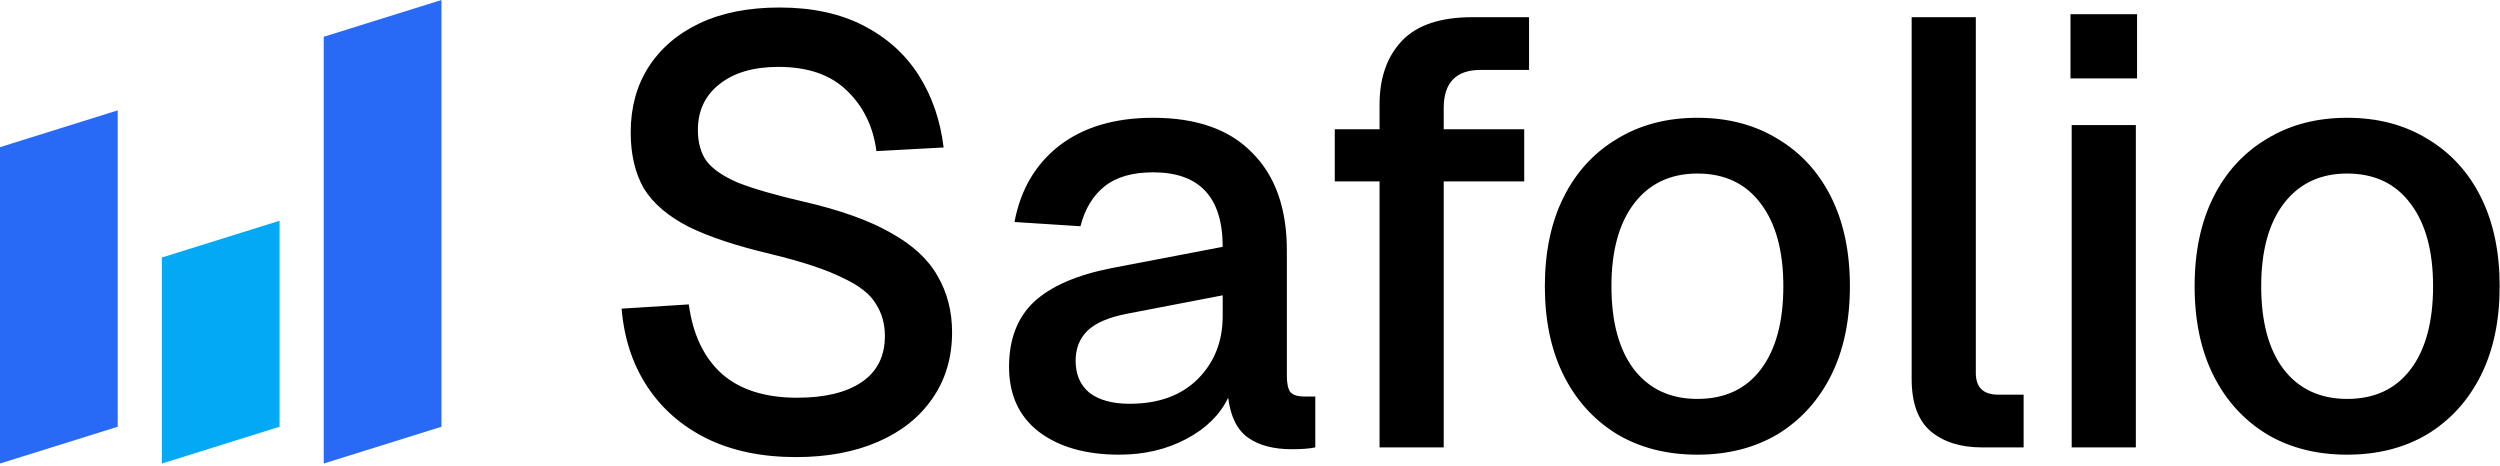
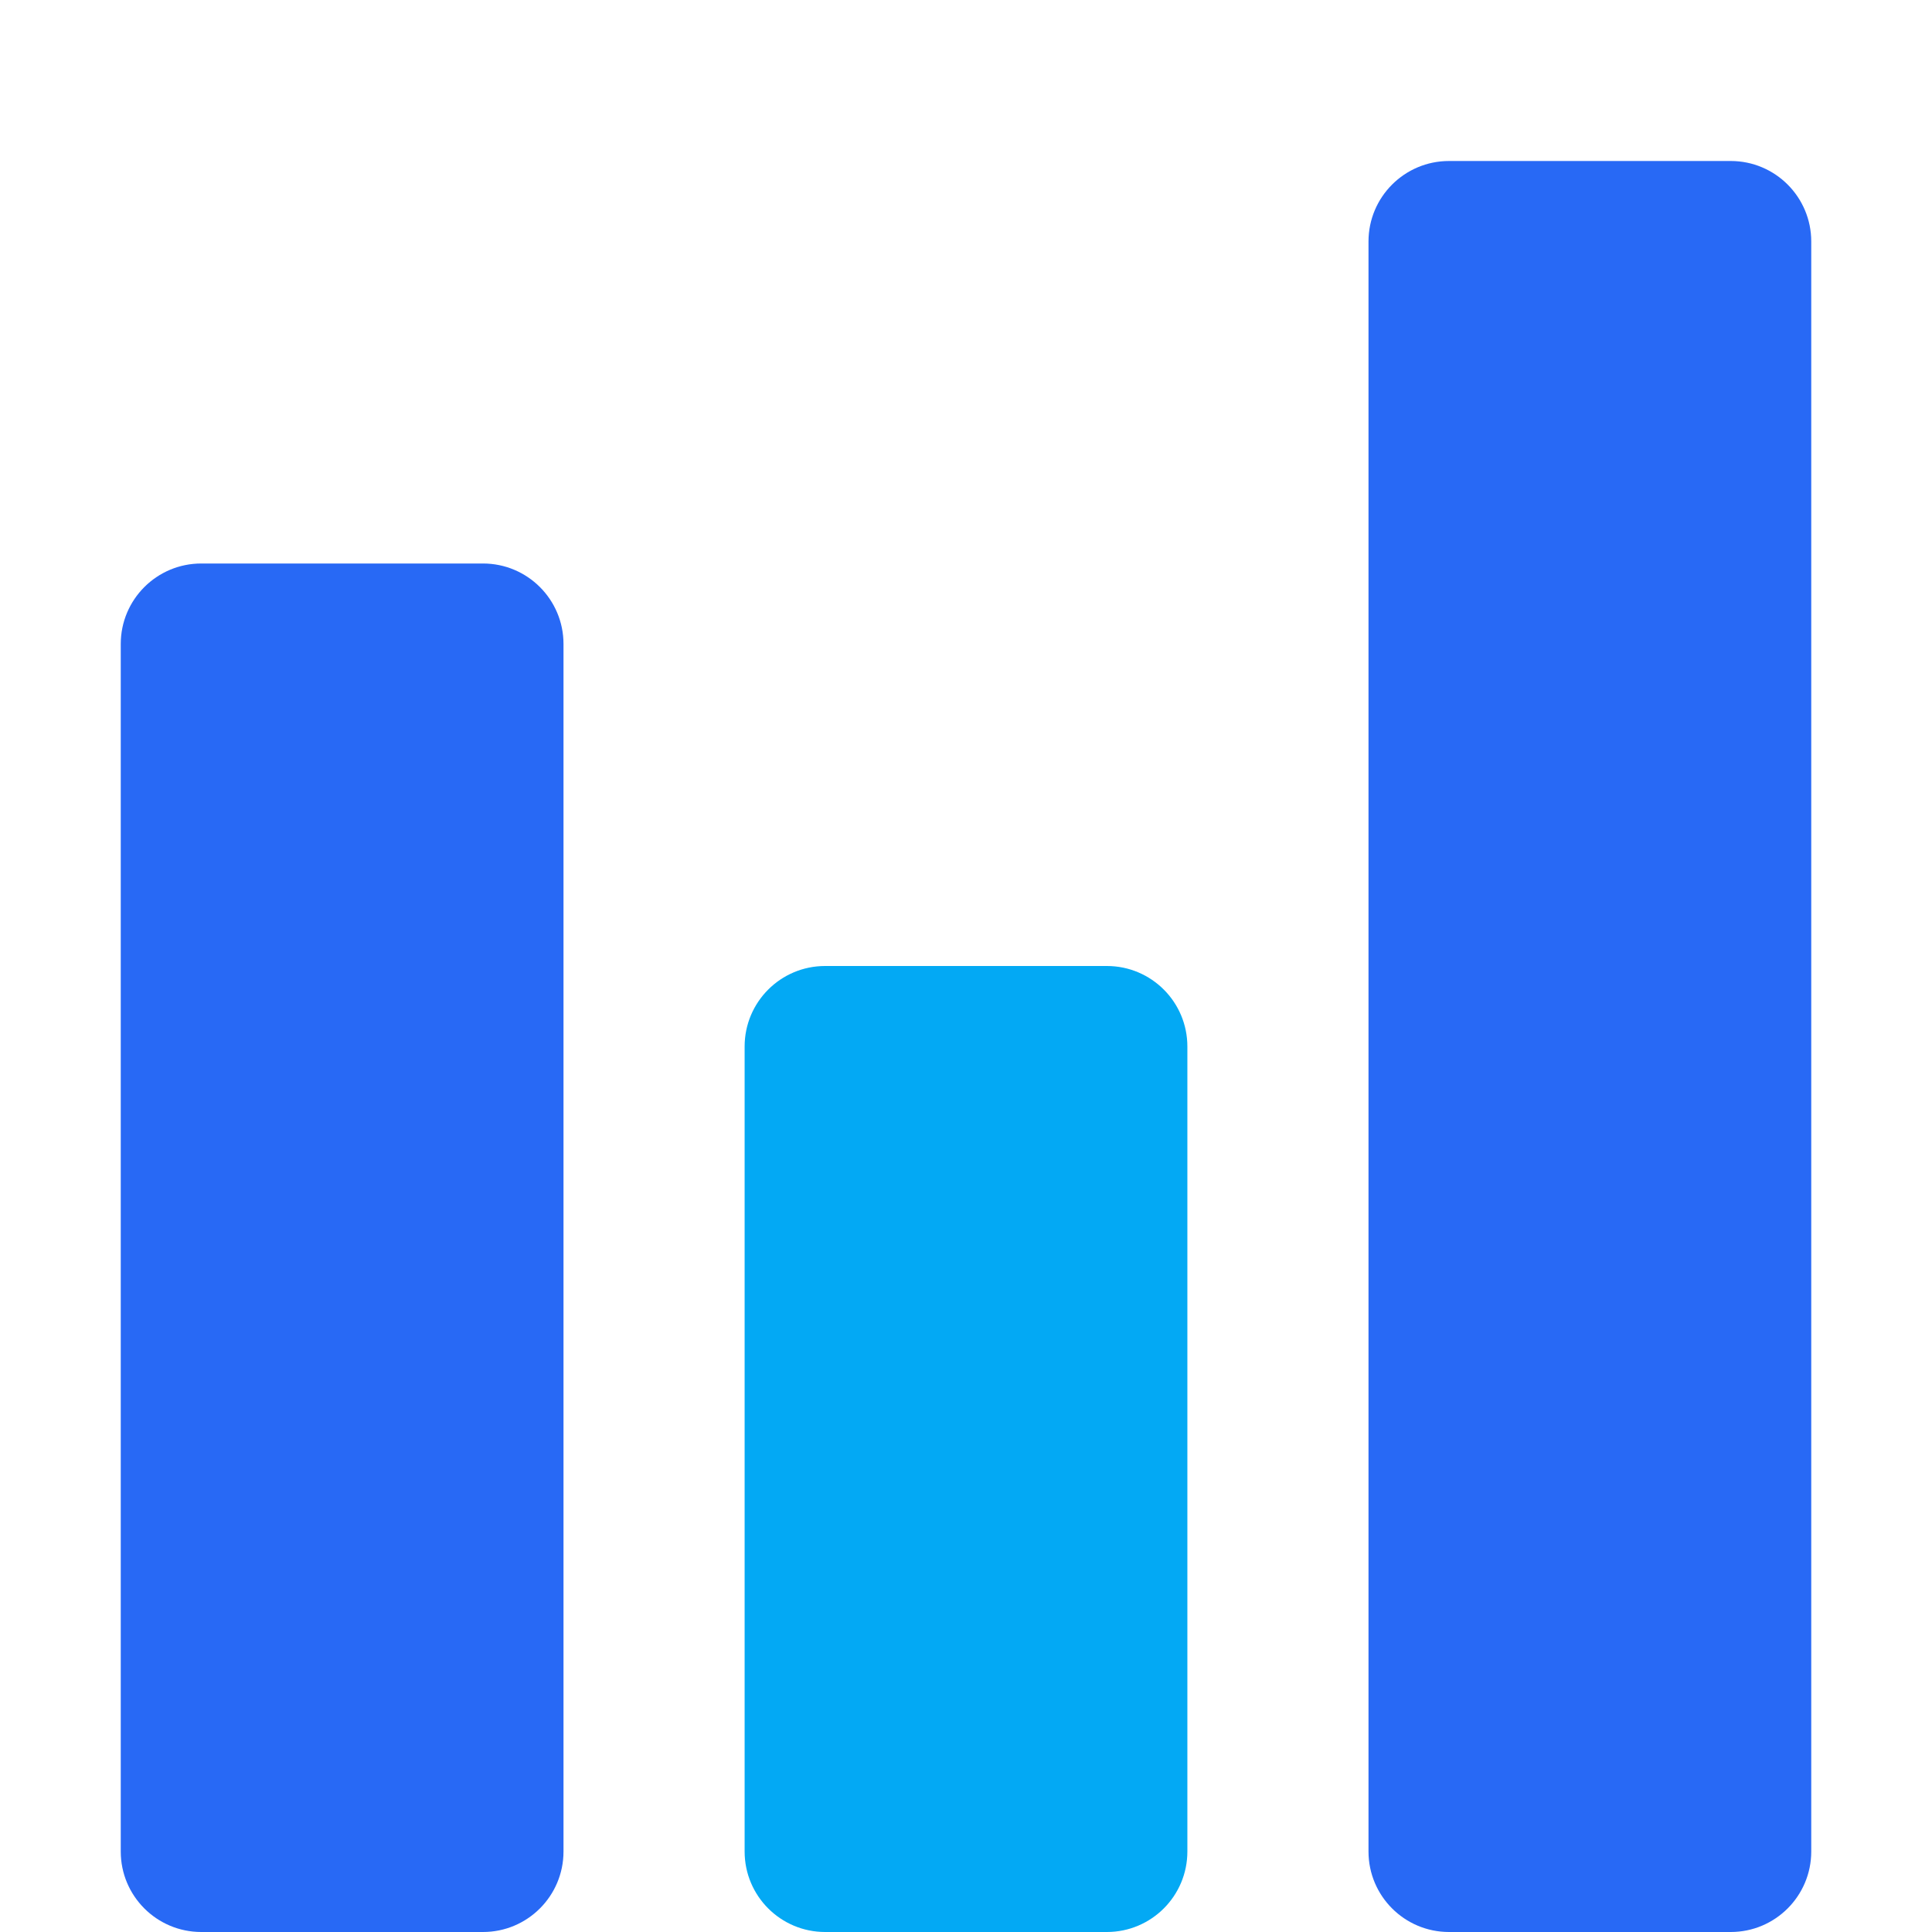
- <svg xmlns="http://www.w3.org/2000/svg" width="666" height="124" viewBox="0 0 666 124" fill="none">
-   <path d="M207.681 2C216.387 2 223.858 3.617 230.093 6.845C236.327 10.073 241.218 14.483 244.766 20.078C248.313 25.674 250.519 32.078 251.379 39.288L233.479 40.256C232.618 33.692 229.987 28.309 225.58 24.112C221.281 19.916 215.206 17.82 207.359 17.819C200.695 17.819 195.427 19.38 191.558 22.5C187.795 25.513 185.915 29.55 185.915 34.607C185.915 37.943 186.666 40.686 188.171 42.838C189.783 44.99 192.58 46.928 196.558 48.649C200.642 50.263 206.392 51.932 213.808 53.653C223.696 55.913 231.545 58.71 237.35 62.046C243.154 65.274 247.291 69.097 249.764 73.509C252.343 77.921 253.633 82.924 253.633 88.519C253.633 95.298 251.86 101.215 248.313 106.272C244.874 111.222 240.036 115.045 233.802 117.735C227.568 120.425 220.312 121.77 212.036 121.771C202.9 121.77 194.943 120.102 188.171 116.767C181.507 113.431 176.239 108.802 172.369 102.884C168.5 96.966 166.245 90.078 165.6 82.223L183.496 81.093C184.571 89.055 187.472 95.191 192.201 99.495C197.038 103.799 203.758 105.952 212.356 105.952C219.772 105.952 225.525 104.553 229.609 101.756C233.694 98.958 235.737 94.868 235.737 89.488C235.737 86.26 234.93 83.406 233.317 80.932C231.812 78.35 228.856 76.037 224.45 73.993C220.151 71.841 213.808 69.74 205.425 67.695C196.289 65.543 188.978 63.123 183.496 60.433C178.014 57.635 174.034 54.245 171.562 50.264C169.197 46.175 168.018 41.169 168.018 35.251C168.018 28.687 169.575 22.929 172.692 17.98C175.917 12.922 180.486 8.995 186.397 6.197C192.309 3.4 199.404 2 207.681 2ZM307.185 31.378C318.793 31.378 327.607 34.5 333.626 40.741C339.753 46.875 342.819 55.537 342.819 66.728V100.139C342.819 102.183 343.141 103.638 343.786 104.499C344.539 105.252 345.722 105.629 347.334 105.629H350.396V119.188C348.892 119.51 346.796 119.672 344.109 119.672C339.273 119.672 335.402 118.65 332.5 116.606C329.598 114.562 327.825 111.009 327.18 105.952C325.03 110.471 321.318 114.13 316.052 116.928C310.785 119.725 304.819 121.124 298.155 121.124C289.234 121.124 282.084 119.08 276.71 114.991C271.443 110.902 268.809 105.144 268.809 97.719C268.809 90.402 271.012 84.644 275.419 80.447C279.933 76.251 286.869 73.237 296.22 71.408L325.726 65.759C325.725 52.524 319.545 45.907 307.185 45.906C301.703 45.906 297.4 47.143 294.283 49.618C291.167 52.093 289.018 55.645 287.836 60.27L270.26 59.142C271.872 50.533 275.851 43.754 282.193 38.804C288.643 33.854 296.973 31.378 307.185 31.378ZM452.183 31.378C460.352 31.378 467.503 33.261 473.63 37.027C479.756 40.686 484.485 45.852 487.817 52.523C491.149 59.195 492.816 67.107 492.816 76.254C492.816 85.399 491.149 93.309 487.817 99.981C484.485 106.651 479.756 111.87 473.63 115.636C467.503 119.294 460.352 121.124 452.183 121.124C444.014 121.124 436.864 119.294 430.737 115.636C424.611 111.87 419.882 106.651 416.55 99.981C413.218 93.309 411.55 85.4 411.55 76.254C411.55 67.107 413.218 59.195 416.55 52.523C419.882 45.852 424.611 40.686 430.737 37.027C436.864 33.261 444.014 31.378 452.183 31.378ZM625.278 31.378C633.447 31.378 640.594 33.262 646.721 37.027C652.848 40.686 657.581 45.852 660.913 52.523C664.245 59.195 665.909 67.108 665.909 76.254C665.909 85.399 664.245 93.309 660.913 99.981C657.581 106.652 652.847 111.87 646.721 115.636C640.594 119.294 633.447 121.124 625.278 121.124C617.109 121.124 609.961 119.294 603.834 115.636C597.707 111.87 592.974 106.652 589.642 99.981C586.31 93.309 584.646 85.399 584.646 76.254C584.646 67.108 586.31 59.195 589.642 52.523C592.974 45.852 597.707 40.686 603.834 37.027C609.961 33.262 617.11 31.378 625.278 31.378ZM407.339 18.627H394.44C387.884 18.627 384.606 22.016 384.605 28.794V34.443H406.051V48.326H384.605V119.188H367.514V48.326H355.581V34.443H367.514V27.826C367.514 20.725 369.501 15.074 373.478 10.878C377.455 6.681 383.692 4.583 392.184 4.583H407.339V18.627ZM526.357 99.334C526.358 103.207 528.344 105.144 532.319 105.145H539.094V119.188H527.968C522.272 119.187 517.703 117.734 514.264 114.829C510.931 111.924 509.264 107.295 509.264 100.946V4.583H526.357V99.334ZM568.989 119.188H551.898V33.315H568.989V119.188ZM300.573 83.516C295.414 84.484 291.757 86.044 289.607 88.196C287.566 90.241 286.546 92.879 286.546 96.106C286.546 99.764 287.782 102.616 290.254 104.66C292.833 106.597 296.381 107.564 300.895 107.564C308.634 107.564 314.707 105.358 319.114 100.946C323.521 96.534 325.726 90.938 325.726 84.159V78.673L300.573 83.516ZM452.183 46.23C444.982 46.23 439.338 48.919 435.254 54.299C431.277 59.572 429.287 66.892 429.287 76.254C429.288 85.722 431.277 93.094 435.254 98.366C439.338 103.638 444.982 106.272 452.183 106.272C459.491 106.272 465.137 103.638 469.114 98.366C473.091 93.094 475.081 85.722 475.081 76.254C475.081 66.892 473.091 59.572 469.114 54.299C465.137 48.919 459.492 46.23 452.183 46.23ZM625.278 46.23C618.077 46.23 612.43 48.919 608.346 54.299C604.369 59.572 602.383 66.892 602.383 76.254C602.383 85.722 604.369 93.094 608.346 98.366C612.43 103.639 618.077 106.272 625.278 106.272C632.587 106.272 638.231 103.638 642.208 98.366C646.185 93.094 648.171 85.722 648.172 76.254C648.172 66.892 646.185 59.572 642.208 54.299C638.231 48.919 632.587 46.23 625.278 46.23ZM569.313 20.885H551.575V3.775H569.313V20.885Z" fill="black" />
-   <path d="M31.359 113.681L0 123.48V39.2L31.359 29.4V113.681ZM117.6 113.681L86.24 123.48V9.8L117.6 0V113.681Z" fill="#2869F5" />
-   <path d="M43.12 68.6L74.48 58.8V113.68L43.12 123.48V68.6Z" fill="#03A9F4" />
+ <svg xmlns="http://www.w3.org/2000/svg" viewBox="0 0 96 96" width="96" height="96" role="img" aria-label="Safolio">
+   <rect x="6" y="28" width="22" height="68" rx="4" fill="#2869F5" />
+   <rect x="37" y="48" width="22" height="48" rx="4" fill="#03A9F4" />
+   <rect x="68" y="8" width="22" height="88" rx="4" fill="#2869F5" />
</svg>
